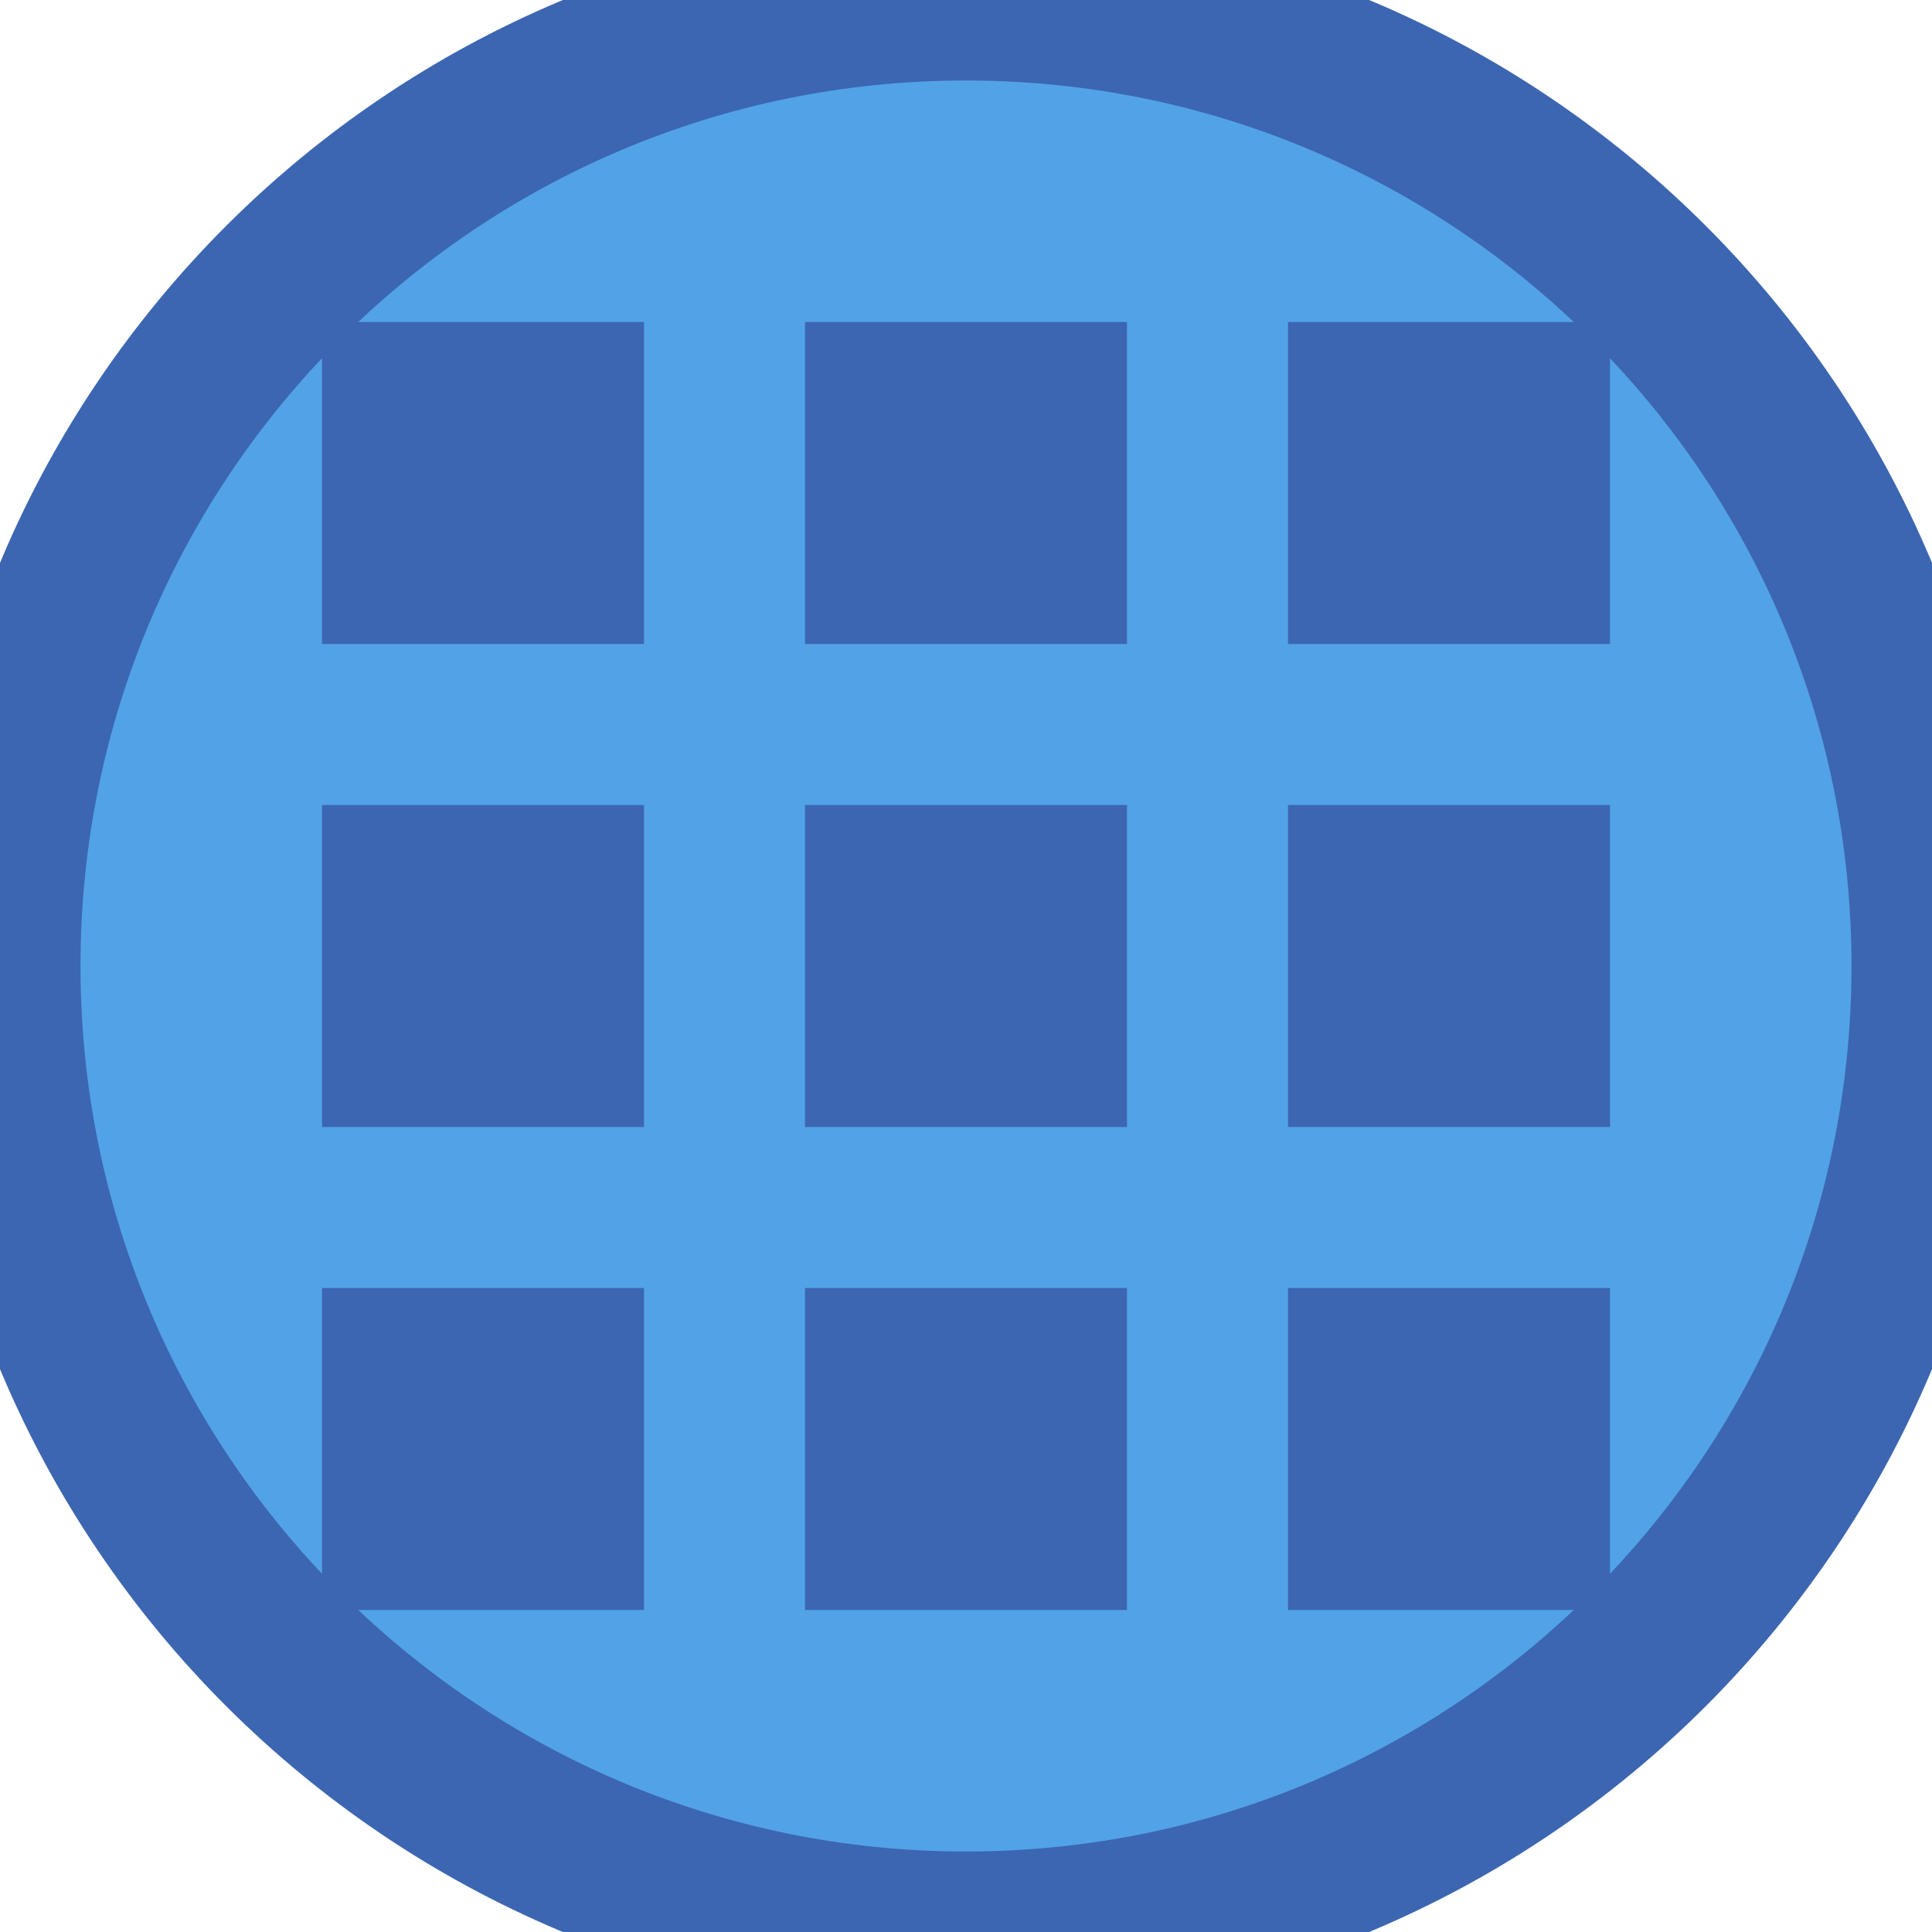
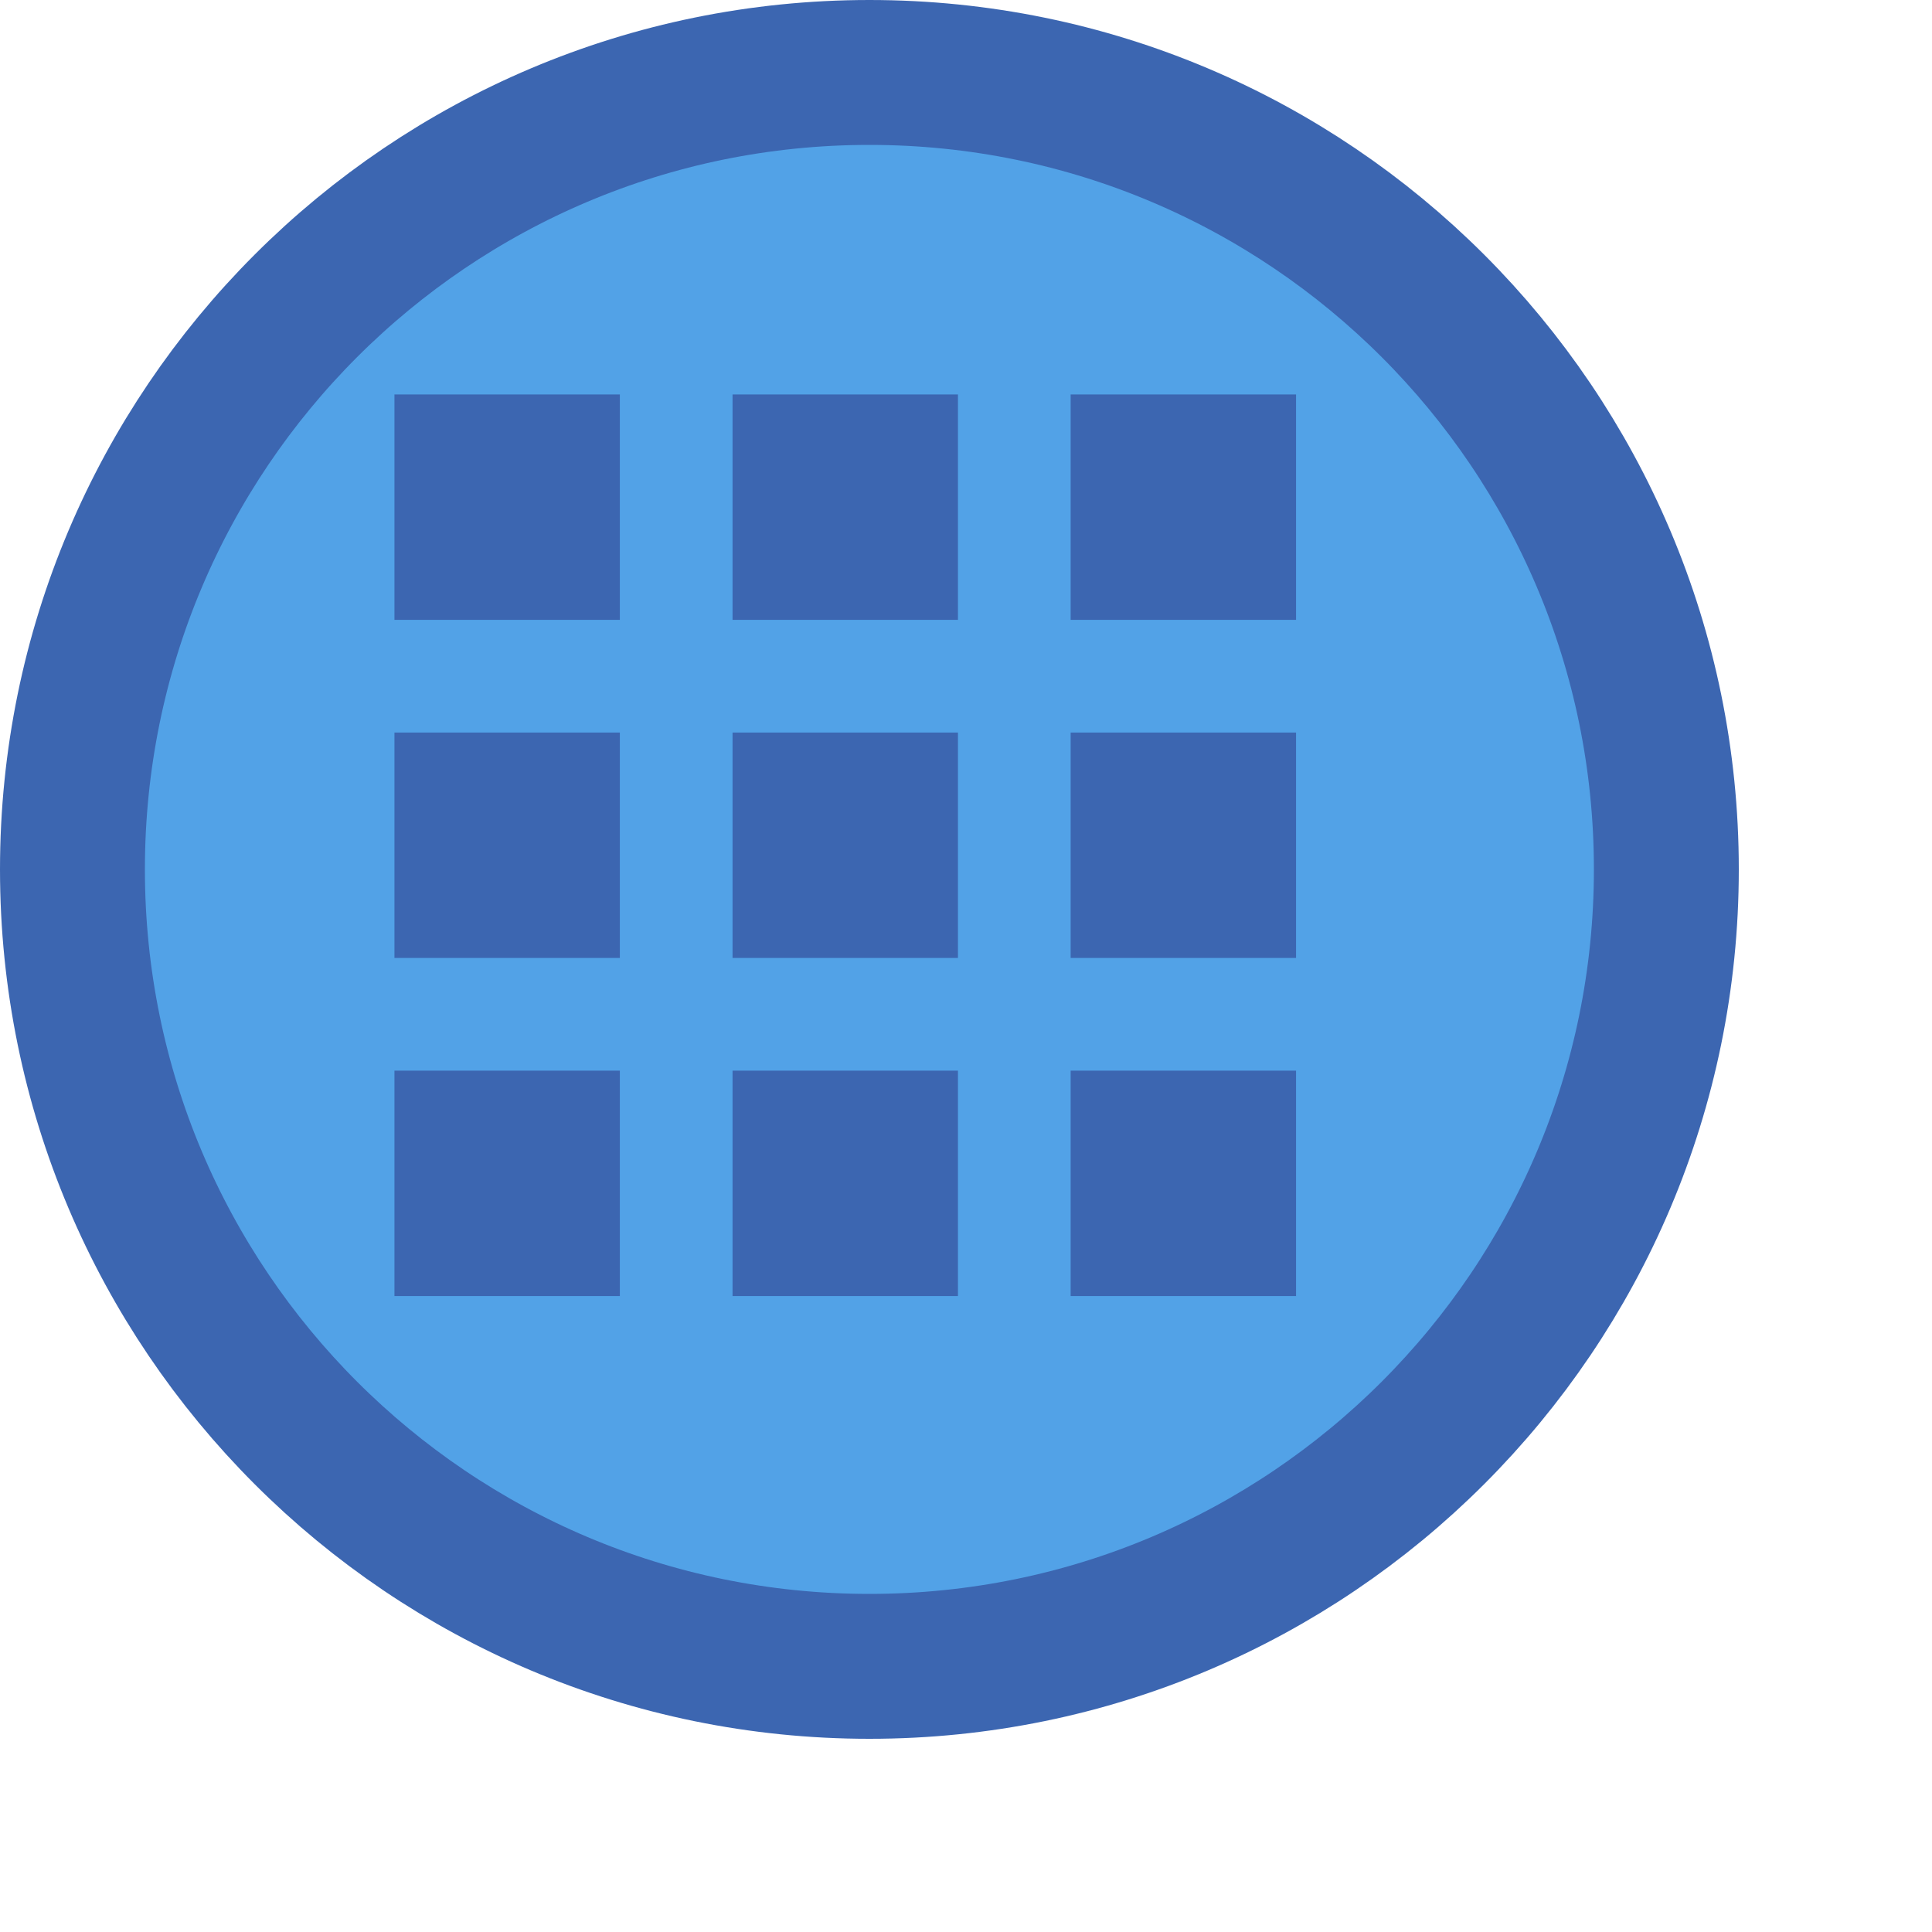
<svg xmlns="http://www.w3.org/2000/svg" width="24" height="24" viewBox="0 0 24 24">
-   <circle cx="12" cy="12" r="12" fill="#52A2E7" />
-   <circle cx="12" cy="12" r="12" fill="none" stroke="#3C66B1" stroke-width="2" />
-   <g>
+   <g transform="scale(0.9, 0.9)">
+     <circle cx="12" cy="12" r="11" fill="#52A2E7" stroke="#3C66B1" stroke-width="2" />
+   </g>
+   <g transform="scale(0.7, 0.7) translate(3, 3)">
    <path fill="#3C66B1" d="M8 8H4V4h4v4zm6-4h-4v4h4V4zm6 0h-4v4h4V4zM8 10H4v4h4v-4zm6 0h-4v4h4v-4zm6 0h-4v4h4v-4zM8 16H4v4h4v-4zm6 0h-4v4h4v-4zm6 0h-4v4h4v-4z" />
  </g>
</svg>
